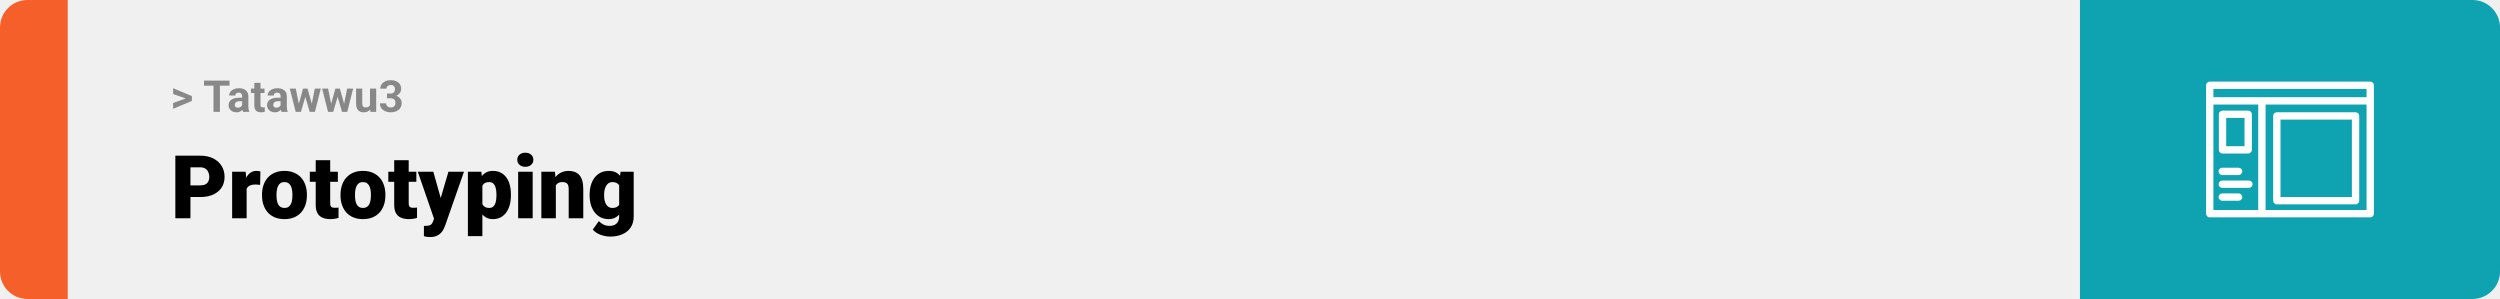
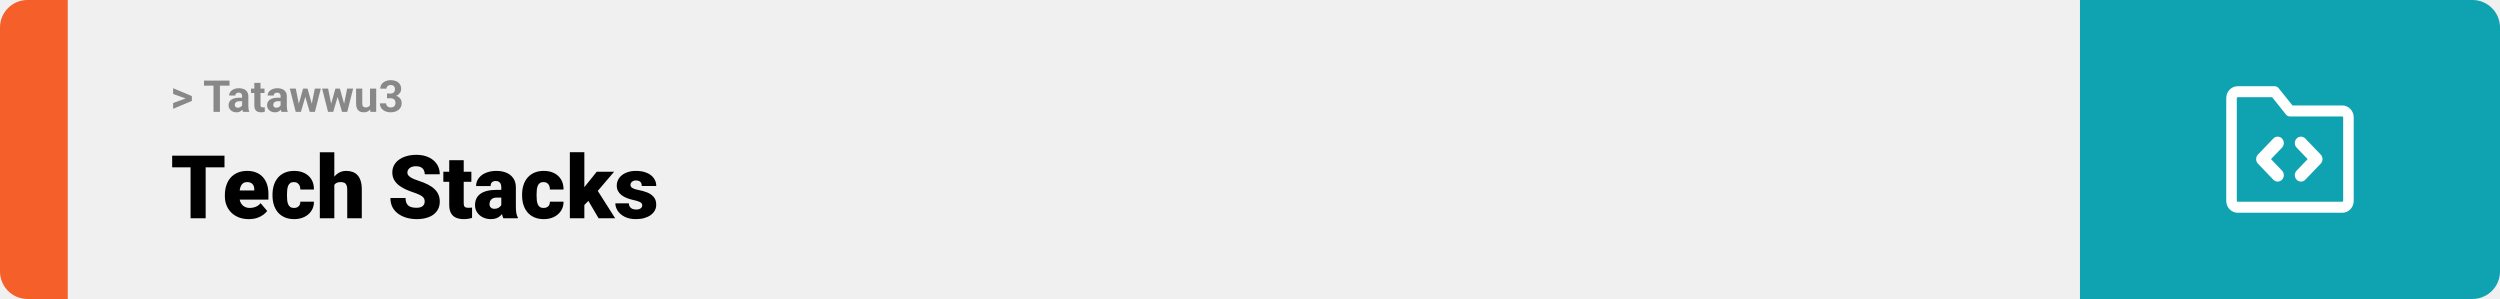
<svg xmlns="http://www.w3.org/2000/svg" width="1363" height="163" viewBox="0 0 1363 163" fill="none">
  <path d="M0 15C0 6.716 6.716 0 15 0H37V163H15C6.716 163 0 156.284 0 148V15Z" fill="#F45F2A" />
  <rect width="1097" height="163" transform="translate(37)" fill="#F0F0F0" />
  <path d="M101.906 53.922L94.394 51.238V48.086L104.602 52.375V54.637L101.906 53.922ZM94.394 56.172L101.918 53.43L104.602 52.785V55.035L94.394 59.324V56.172ZM119.895 43.938V61H116.391V43.938H119.895ZM125.145 43.938V46.691H111.223V43.938H125.145ZM132 58.141V52.492C132 52.086 131.934 51.738 131.801 51.449C131.668 51.152 131.461 50.922 131.18 50.758C130.906 50.594 130.551 50.512 130.113 50.512C129.738 50.512 129.414 50.578 129.141 50.711C128.867 50.836 128.656 51.02 128.508 51.262C128.359 51.496 128.285 51.773 128.285 52.094H124.91C124.91 51.555 125.035 51.043 125.285 50.559C125.535 50.074 125.898 49.648 126.375 49.281C126.852 48.906 127.418 48.613 128.074 48.402C128.738 48.191 129.48 48.086 130.301 48.086C131.285 48.086 132.16 48.25 132.926 48.578C133.691 48.906 134.293 49.398 134.73 50.055C135.176 50.711 135.398 51.531 135.398 52.516V57.941C135.398 58.637 135.441 59.207 135.527 59.652C135.613 60.09 135.738 60.473 135.902 60.801V61H132.492C132.328 60.656 132.203 60.227 132.117 59.711C132.039 59.188 132 58.664 132 58.141ZM132.445 53.277L132.469 55.188H130.582C130.137 55.188 129.75 55.238 129.422 55.34C129.094 55.441 128.824 55.586 128.613 55.773C128.402 55.953 128.246 56.164 128.145 56.406C128.051 56.648 128.004 56.914 128.004 57.203C128.004 57.492 128.07 57.754 128.203 57.988C128.336 58.215 128.527 58.395 128.777 58.527C129.027 58.652 129.32 58.715 129.656 58.715C130.164 58.715 130.605 58.613 130.98 58.41C131.355 58.207 131.645 57.957 131.848 57.66C132.059 57.363 132.168 57.082 132.176 56.816L133.066 58.246C132.941 58.566 132.77 58.898 132.551 59.242C132.34 59.586 132.07 59.91 131.742 60.215C131.414 60.512 131.02 60.758 130.559 60.953C130.098 61.141 129.551 61.234 128.918 61.234C128.113 61.234 127.383 61.074 126.727 60.754C126.078 60.426 125.562 59.977 125.18 59.406C124.805 58.828 124.617 58.172 124.617 57.438C124.617 56.773 124.742 56.184 124.992 55.668C125.242 55.152 125.609 54.719 126.094 54.367C126.586 54.008 127.199 53.738 127.934 53.559C128.668 53.371 129.52 53.277 130.488 53.277H132.445ZM144.211 48.32V50.711H136.828V48.32H144.211ZM138.656 45.191H142.031V57.18C142.031 57.547 142.078 57.828 142.172 58.023C142.273 58.219 142.422 58.355 142.617 58.434C142.812 58.504 143.059 58.539 143.355 58.539C143.566 58.539 143.754 58.531 143.918 58.516C144.09 58.492 144.234 58.469 144.352 58.445L144.363 60.93C144.074 61.023 143.762 61.098 143.426 61.152C143.09 61.207 142.719 61.234 142.312 61.234C141.57 61.234 140.922 61.113 140.367 60.871C139.82 60.621 139.398 60.223 139.102 59.676C138.805 59.129 138.656 58.41 138.656 57.52V45.191ZM152.977 58.141V52.492C152.977 52.086 152.91 51.738 152.777 51.449C152.645 51.152 152.438 50.922 152.156 50.758C151.883 50.594 151.527 50.512 151.09 50.512C150.715 50.512 150.391 50.578 150.117 50.711C149.844 50.836 149.633 51.02 149.484 51.262C149.336 51.496 149.262 51.773 149.262 52.094H145.887C145.887 51.555 146.012 51.043 146.262 50.559C146.512 50.074 146.875 49.648 147.352 49.281C147.828 48.906 148.395 48.613 149.051 48.402C149.715 48.191 150.457 48.086 151.277 48.086C152.262 48.086 153.137 48.25 153.902 48.578C154.668 48.906 155.27 49.398 155.707 50.055C156.152 50.711 156.375 51.531 156.375 52.516V57.941C156.375 58.637 156.418 59.207 156.504 59.652C156.59 60.09 156.715 60.473 156.879 60.801V61H153.469C153.305 60.656 153.18 60.227 153.094 59.711C153.016 59.188 152.977 58.664 152.977 58.141ZM153.422 53.277L153.445 55.188H151.559C151.113 55.188 150.727 55.238 150.398 55.34C150.07 55.441 149.801 55.586 149.59 55.773C149.379 55.953 149.223 56.164 149.121 56.406C149.027 56.648 148.98 56.914 148.98 57.203C148.98 57.492 149.047 57.754 149.18 57.988C149.312 58.215 149.504 58.395 149.754 58.527C150.004 58.652 150.297 58.715 150.633 58.715C151.141 58.715 151.582 58.613 151.957 58.41C152.332 58.207 152.621 57.957 152.824 57.66C153.035 57.363 153.145 57.082 153.152 56.816L154.043 58.246C153.918 58.566 153.746 58.898 153.527 59.242C153.316 59.586 153.047 59.91 152.719 60.215C152.391 60.512 151.996 60.758 151.535 60.953C151.074 61.141 150.527 61.234 149.895 61.234C149.09 61.234 148.359 61.074 147.703 60.754C147.055 60.426 146.539 59.977 146.156 59.406C145.781 58.828 145.594 58.172 145.594 57.438C145.594 56.773 145.719 56.184 145.969 55.668C146.219 55.152 146.586 54.719 147.07 54.367C147.562 54.008 148.176 53.738 148.91 53.559C149.645 53.371 150.496 53.277 151.465 53.277H153.422ZM162.598 57.719L165.234 48.32H167.379L166.688 52.012L164.051 61H162.258L162.598 57.719ZM161.262 48.32L163.148 57.707L163.324 61H161.215L158.004 48.32H161.262ZM169.793 57.555L171.633 48.32H174.902L171.691 61H169.594L169.793 57.555ZM167.672 48.32L170.297 57.648L170.66 61H168.855L166.219 52.023L165.551 48.32H167.672ZM180.223 57.719L182.859 48.32H185.004L184.312 52.012L181.676 61H179.883L180.223 57.719ZM178.887 48.32L180.773 57.707L180.949 61H178.84L175.629 48.32H178.887ZM187.418 57.555L189.258 48.32H192.527L189.316 61H187.219L187.418 57.555ZM185.297 48.32L187.922 57.648L188.285 61H186.48L183.844 52.023L183.176 48.32H185.297ZM201.727 57.965V48.32H205.102V61H201.926L201.727 57.965ZM202.102 55.363L203.098 55.34C203.098 56.184 203 56.969 202.805 57.695C202.609 58.414 202.316 59.039 201.926 59.57C201.535 60.094 201.043 60.504 200.449 60.801C199.855 61.09 199.156 61.234 198.352 61.234C197.734 61.234 197.164 61.148 196.641 60.977C196.125 60.797 195.68 60.52 195.305 60.145C194.938 59.762 194.648 59.273 194.438 58.68C194.234 58.078 194.133 57.355 194.133 56.512V48.32H197.508V56.535C197.508 56.91 197.551 57.227 197.637 57.484C197.73 57.742 197.859 57.953 198.023 58.117C198.188 58.281 198.379 58.398 198.598 58.469C198.824 58.539 199.074 58.574 199.348 58.574C200.043 58.574 200.59 58.434 200.988 58.152C201.395 57.871 201.68 57.488 201.844 57.004C202.016 56.512 202.102 55.965 202.102 55.363ZM210.996 51.004H212.801C213.379 51.004 213.855 50.906 214.23 50.711C214.605 50.508 214.883 50.227 215.062 49.867C215.25 49.5 215.344 49.074 215.344 48.59C215.344 48.152 215.258 47.766 215.086 47.43C214.922 47.086 214.668 46.82 214.324 46.633C213.98 46.438 213.547 46.34 213.023 46.34C212.609 46.34 212.227 46.422 211.875 46.586C211.523 46.75 211.242 46.98 211.031 47.277C210.82 47.574 210.715 47.934 210.715 48.355H207.328C207.328 47.418 207.578 46.602 208.078 45.906C208.586 45.211 209.266 44.668 210.117 44.277C210.969 43.887 211.906 43.691 212.93 43.691C214.086 43.691 215.098 43.879 215.965 44.254C216.832 44.621 217.508 45.164 217.992 45.883C218.477 46.602 218.719 47.492 218.719 48.555C218.719 49.094 218.594 49.617 218.344 50.125C218.094 50.625 217.734 51.078 217.266 51.484C216.805 51.883 216.242 52.203 215.578 52.445C214.914 52.68 214.168 52.797 213.34 52.797H210.996V51.004ZM210.996 53.57V51.824H213.34C214.27 51.824 215.086 51.93 215.789 52.141C216.492 52.352 217.082 52.656 217.559 53.055C218.035 53.445 218.395 53.91 218.637 54.449C218.879 54.98 219 55.57 219 56.219C219 57.016 218.848 57.727 218.543 58.352C218.238 58.969 217.809 59.492 217.254 59.922C216.707 60.352 216.066 60.68 215.332 60.906C214.598 61.125 213.797 61.234 212.93 61.234C212.211 61.234 211.504 61.137 210.809 60.941C210.121 60.738 209.496 60.438 208.934 60.039C208.379 59.633 207.934 59.125 207.598 58.516C207.27 57.898 207.105 57.168 207.105 56.324H210.492C210.492 56.762 210.602 57.152 210.82 57.496C211.039 57.84 211.34 58.109 211.723 58.305C212.113 58.5 212.547 58.598 213.023 58.598C213.562 58.598 214.023 58.5 214.406 58.305C214.797 58.102 215.094 57.82 215.297 57.461C215.508 57.094 215.613 56.668 215.613 56.184C215.613 55.559 215.5 55.059 215.273 54.684C215.047 54.301 214.723 54.02 214.301 53.84C213.879 53.66 213.379 53.57 212.801 53.57H210.996Z" fill="#888888" />
-   <path d="M109.219 107.422H100.734V101.07H109.219C110.375 101.07 111.312 100.875 112.031 100.484C112.75 100.094 113.273 99.555 113.602 98.867C113.945 98.164 114.117 97.375 114.117 96.5C114.117 95.562 113.945 94.695 113.602 93.898C113.273 93.102 112.75 92.461 112.031 91.977C111.312 91.477 110.375 91.227 109.219 91.227H103.828V119H95.602V84.875H109.219C111.953 84.875 114.305 85.375 116.273 86.375C118.258 87.375 119.781 88.75 120.844 90.5C121.906 92.234 122.438 94.219 122.438 96.453C122.438 98.656 121.906 100.578 120.844 102.219C119.781 103.859 118.258 105.141 116.273 106.062C114.305 106.969 111.953 107.422 109.219 107.422ZM134.461 99.922V119H126.562V93.641H133.945L134.461 99.922ZM141.961 93.453L141.82 100.789C141.508 100.758 141.086 100.719 140.555 100.672C140.023 100.625 139.578 100.602 139.219 100.602C138.297 100.602 137.5 100.711 136.828 100.93C136.172 101.133 135.625 101.445 135.188 101.867C134.766 102.273 134.453 102.789 134.25 103.414C134.062 104.039 133.977 104.766 133.992 105.594L132.562 104.656C132.562 102.953 132.727 101.406 133.055 100.016C133.398 98.609 133.883 97.398 134.508 96.383C135.133 95.352 135.891 94.562 136.781 94.016C137.672 93.453 138.672 93.172 139.781 93.172C140.172 93.172 140.555 93.195 140.93 93.242C141.32 93.289 141.664 93.359 141.961 93.453ZM142.852 106.578V106.086C142.852 104.227 143.117 102.516 143.648 100.953C144.18 99.375 144.961 98.008 145.992 96.852C147.023 95.695 148.297 94.797 149.812 94.156C151.328 93.5 153.078 93.172 155.062 93.172C157.062 93.172 158.82 93.5 160.336 94.156C161.867 94.797 163.148 95.695 164.18 96.852C165.211 98.008 165.992 99.375 166.523 100.953C167.055 102.516 167.32 104.227 167.32 106.086V106.578C167.32 108.422 167.055 110.133 166.523 111.711C165.992 113.273 165.211 114.641 164.18 115.812C163.148 116.969 161.875 117.867 160.359 118.508C158.844 119.148 157.094 119.469 155.109 119.469C153.125 119.469 151.367 119.148 149.836 118.508C148.305 117.867 147.023 116.969 145.992 115.812C144.961 114.641 144.18 113.273 143.648 111.711C143.117 110.133 142.852 108.422 142.852 106.578ZM150.75 106.086V106.578C150.75 107.531 150.82 108.422 150.961 109.25C151.102 110.078 151.336 110.805 151.664 111.43C151.992 112.039 152.438 112.516 153 112.859C153.562 113.203 154.266 113.375 155.109 113.375C155.938 113.375 156.625 113.203 157.172 112.859C157.734 112.516 158.18 112.039 158.508 111.43C158.836 110.805 159.07 110.078 159.211 109.25C159.352 108.422 159.422 107.531 159.422 106.578V106.086C159.422 105.164 159.352 104.297 159.211 103.484C159.07 102.656 158.836 101.93 158.508 101.305C158.18 100.664 157.734 100.164 157.172 99.805C156.609 99.445 155.906 99.266 155.062 99.266C154.234 99.266 153.539 99.445 152.977 99.805C152.43 100.164 151.992 100.664 151.664 101.305C151.336 101.93 151.102 102.656 150.961 103.484C150.82 104.297 150.75 105.164 150.75 106.086ZM184.195 93.641V99.125H168.914V93.641H184.195ZM172.125 87.336H180.023V110.727C180.023 111.398 180.102 111.922 180.258 112.297C180.414 112.656 180.68 112.914 181.055 113.07C181.445 113.211 181.961 113.281 182.602 113.281C183.055 113.281 183.43 113.273 183.727 113.258C184.023 113.227 184.305 113.188 184.57 113.141V118.789C183.898 119.008 183.195 119.172 182.461 119.281C181.727 119.406 180.945 119.469 180.117 119.469C178.43 119.469 176.984 119.203 175.781 118.672C174.594 118.141 173.688 117.305 173.062 116.164C172.438 115.023 172.125 113.539 172.125 111.711V87.336ZM185.648 106.578V106.086C185.648 104.227 185.914 102.516 186.445 100.953C186.977 99.375 187.758 98.008 188.789 96.852C189.82 95.695 191.094 94.797 192.609 94.156C194.125 93.5 195.875 93.172 197.859 93.172C199.859 93.172 201.617 93.5 203.133 94.156C204.664 94.797 205.945 95.695 206.977 96.852C208.008 98.008 208.789 99.375 209.32 100.953C209.852 102.516 210.117 104.227 210.117 106.086V106.578C210.117 108.422 209.852 110.133 209.32 111.711C208.789 113.273 208.008 114.641 206.977 115.812C205.945 116.969 204.672 117.867 203.156 118.508C201.641 119.148 199.891 119.469 197.906 119.469C195.922 119.469 194.164 119.148 192.633 118.508C191.102 117.867 189.82 116.969 188.789 115.812C187.758 114.641 186.977 113.273 186.445 111.711C185.914 110.133 185.648 108.422 185.648 106.578ZM193.547 106.086V106.578C193.547 107.531 193.617 108.422 193.758 109.25C193.898 110.078 194.133 110.805 194.461 111.43C194.789 112.039 195.234 112.516 195.797 112.859C196.359 113.203 197.062 113.375 197.906 113.375C198.734 113.375 199.422 113.203 199.969 112.859C200.531 112.516 200.977 112.039 201.305 111.43C201.633 110.805 201.867 110.078 202.008 109.25C202.148 108.422 202.219 107.531 202.219 106.578V106.086C202.219 105.164 202.148 104.297 202.008 103.484C201.867 102.656 201.633 101.93 201.305 101.305C200.977 100.664 200.531 100.164 199.969 99.805C199.406 99.445 198.703 99.266 197.859 99.266C197.031 99.266 196.336 99.445 195.773 99.805C195.227 100.164 194.789 100.664 194.461 101.305C194.133 101.93 193.898 102.656 193.758 103.484C193.617 104.297 193.547 105.164 193.547 106.086ZM226.992 93.641V99.125H211.711V93.641H226.992ZM214.922 87.336H222.82V110.727C222.82 111.398 222.898 111.922 223.055 112.297C223.211 112.656 223.477 112.914 223.852 113.07C224.242 113.211 224.758 113.281 225.398 113.281C225.852 113.281 226.227 113.273 226.523 113.258C226.82 113.227 227.102 113.188 227.367 113.141V118.789C226.695 119.008 225.992 119.172 225.258 119.281C224.523 119.406 223.742 119.469 222.914 119.469C221.227 119.469 219.781 119.203 218.578 118.672C217.391 118.141 216.484 117.305 215.859 116.164C215.234 115.023 214.922 113.539 214.922 111.711V87.336ZM237.914 116.023L244.477 93.641H252.961L242.766 122.773C242.547 123.414 242.258 124.102 241.898 124.836C241.539 125.586 241.047 126.297 240.422 126.969C239.797 127.641 238.992 128.188 238.008 128.609C237.039 129.031 235.836 129.242 234.398 129.242C233.633 129.242 233.07 129.203 232.711 129.125C232.367 129.062 231.836 128.945 231.117 128.773V123.125C231.32 123.125 231.492 123.125 231.633 123.125C231.789 123.125 231.961 123.125 232.148 123.125C232.992 123.125 233.664 123.039 234.164 122.867C234.68 122.695 235.07 122.445 235.336 122.117C235.617 121.789 235.836 121.391 235.992 120.922L237.914 116.023ZM236.25 93.641L241.242 111.383L242.109 119.75H236.812L227.789 93.641H236.25ZM262.992 98.516V128.75H255.094V93.641H262.453L262.992 98.516ZM278.555 106.016V106.508C278.555 108.352 278.344 110.062 277.922 111.641C277.5 113.219 276.875 114.594 276.047 115.766C275.219 116.938 274.188 117.852 272.953 118.508C271.734 119.148 270.32 119.469 268.711 119.469C267.195 119.469 265.891 119.133 264.797 118.461C263.703 117.789 262.789 116.859 262.055 115.672C261.32 114.484 260.727 113.125 260.273 111.594C259.82 110.062 259.461 108.445 259.195 106.742V106.109C259.461 104.281 259.82 102.586 260.273 101.023C260.727 99.445 261.32 98.07 262.055 96.898C262.789 95.727 263.695 94.812 264.773 94.156C265.867 93.5 267.172 93.172 268.688 93.172C270.297 93.172 271.711 93.477 272.93 94.086C274.164 94.695 275.195 95.57 276.023 96.711C276.867 97.836 277.5 99.188 277.922 100.766C278.344 102.344 278.555 104.094 278.555 106.016ZM270.656 106.508V106.016C270.656 105.031 270.586 104.133 270.445 103.32C270.305 102.492 270.078 101.773 269.766 101.164C269.469 100.555 269.07 100.086 268.57 99.758C268.07 99.43 267.453 99.266 266.719 99.266C265.875 99.266 265.164 99.398 264.586 99.664C264.023 99.914 263.57 100.305 263.227 100.836C262.898 101.352 262.664 102 262.523 102.781C262.398 103.547 262.344 104.445 262.359 105.477V107.398C262.328 108.586 262.445 109.633 262.711 110.539C262.977 111.43 263.438 112.125 264.094 112.625C264.75 113.125 265.641 113.375 266.766 113.375C267.516 113.375 268.141 113.203 268.641 112.859C269.141 112.5 269.539 112.008 269.836 111.383C270.133 110.742 270.344 110.008 270.469 109.18C270.594 108.352 270.656 107.461 270.656 106.508ZM290.414 93.641V119H282.492V93.641H290.414ZM282.023 87.102C282.023 85.977 282.43 85.055 283.242 84.336C284.055 83.617 285.109 83.258 286.406 83.258C287.703 83.258 288.758 83.617 289.57 84.336C290.383 85.055 290.789 85.977 290.789 87.102C290.789 88.227 290.383 89.148 289.57 89.867C288.758 90.586 287.703 90.945 286.406 90.945C285.109 90.945 284.055 90.586 283.242 89.867C282.43 89.148 282.023 88.227 282.023 87.102ZM303.047 99.055V119H295.148V93.641H302.555L303.047 99.055ZM302.109 105.453L300.258 105.5C300.258 103.562 300.492 101.836 300.961 100.32C301.43 98.789 302.094 97.492 302.953 96.43C303.812 95.367 304.836 94.562 306.023 94.016C307.227 93.453 308.562 93.172 310.031 93.172C311.203 93.172 312.273 93.344 313.242 93.688C314.227 94.031 315.07 94.586 315.773 95.352C316.492 96.117 317.039 97.133 317.414 98.398C317.805 99.648 318 101.195 318 103.039V119H310.055V103.016C310.055 102 309.914 101.227 309.633 100.695C309.352 100.148 308.945 99.773 308.414 99.57C307.883 99.367 307.234 99.266 306.469 99.266C305.656 99.266 304.969 99.422 304.406 99.734C303.844 100.047 303.391 100.484 303.047 101.047C302.719 101.594 302.477 102.242 302.32 102.992C302.18 103.742 302.109 104.562 302.109 105.453ZM338.32 93.641H345.492V118.016C345.492 120.359 344.953 122.344 343.875 123.969C342.797 125.609 341.289 126.852 339.352 127.695C337.43 128.555 335.18 128.984 332.602 128.984C331.461 128.984 330.297 128.836 329.109 128.539C327.922 128.258 326.812 127.836 325.781 127.273C324.75 126.711 323.883 126.016 323.18 125.188L326.484 120.547C327.125 121.266 327.93 121.875 328.898 122.375C329.867 122.891 331.008 123.148 332.32 123.148C333.461 123.148 334.414 122.945 335.18 122.539C335.961 122.133 336.555 121.539 336.961 120.758C337.367 119.992 337.57 119.062 337.57 117.969V99.641L338.32 93.641ZM321.469 106.625V106.133C321.469 104.211 321.703 102.461 322.172 100.883C322.656 99.289 323.344 97.922 324.234 96.781C325.141 95.625 326.234 94.734 327.516 94.109C328.797 93.484 330.242 93.172 331.852 93.172C333.586 93.172 335.008 93.508 336.117 94.18C337.242 94.836 338.141 95.758 338.812 96.945C339.5 98.133 340.031 99.523 340.406 101.117C340.797 102.695 341.125 104.398 341.391 106.227V106.812C341.125 108.531 340.758 110.156 340.289 111.688C339.836 113.203 339.242 114.547 338.508 115.719C337.773 116.891 336.852 117.812 335.742 118.484C334.648 119.141 333.336 119.469 331.805 119.469C330.211 119.469 328.773 119.148 327.492 118.508C326.227 117.867 325.141 116.969 324.234 115.812C323.344 114.656 322.656 113.297 322.172 111.734C321.703 110.172 321.469 108.469 321.469 106.625ZM329.367 106.133V106.625C329.367 107.578 329.453 108.461 329.625 109.273C329.812 110.086 330.094 110.805 330.469 111.43C330.844 112.039 331.305 112.516 331.852 112.859C332.414 113.203 333.07 113.375 333.82 113.375C334.961 113.375 335.883 113.133 336.586 112.648C337.289 112.164 337.797 111.477 338.109 110.586C338.422 109.695 338.555 108.648 338.508 107.445V105.594C338.539 104.562 338.469 103.656 338.297 102.875C338.125 102.078 337.852 101.414 337.477 100.883C337.117 100.352 336.633 99.953 336.023 99.688C335.43 99.406 334.711 99.266 333.867 99.266C333.133 99.266 332.484 99.438 331.922 99.781C331.359 100.125 330.891 100.609 330.516 101.234C330.141 101.844 329.852 102.57 329.648 103.414C329.461 104.242 329.367 105.148 329.367 106.133Z" fill="black" />
+   <path d="M112.125 84.875V119H103.898V84.875H112.125ZM122.391 84.875V91.227H93.867V84.875H122.391ZM135.68 119.469C133.617 119.469 131.773 119.148 130.148 118.508C128.523 117.852 127.148 116.953 126.023 115.812C124.914 114.672 124.062 113.359 123.469 111.875C122.891 110.391 122.602 108.82 122.602 107.164V106.273C122.602 104.414 122.859 102.695 123.375 101.117C123.891 99.523 124.656 98.133 125.672 96.945C126.688 95.758 127.961 94.836 129.492 94.18C131.023 93.508 132.805 93.172 134.836 93.172C136.633 93.172 138.242 93.461 139.664 94.039C141.086 94.617 142.289 95.445 143.273 96.523C144.273 97.602 145.031 98.906 145.547 100.438C146.078 101.969 146.344 103.688 146.344 105.594V108.805H125.625V103.859H138.633V103.25C138.648 102.406 138.5 101.688 138.188 101.094C137.891 100.5 137.453 100.047 136.875 99.734C136.297 99.422 135.594 99.266 134.766 99.266C133.906 99.266 133.195 99.453 132.633 99.828C132.086 100.203 131.656 100.719 131.344 101.375C131.047 102.016 130.836 102.758 130.711 103.602C130.586 104.445 130.523 105.336 130.523 106.273V107.164C130.523 108.102 130.648 108.953 130.898 109.719C131.164 110.484 131.539 111.141 132.023 111.688C132.523 112.219 133.117 112.633 133.805 112.93C134.508 113.227 135.305 113.375 136.195 113.375C137.273 113.375 138.336 113.172 139.383 112.766C140.43 112.359 141.328 111.688 142.078 110.75L145.664 115.016C145.148 115.75 144.414 116.461 143.461 117.148C142.523 117.836 141.398 118.398 140.086 118.836C138.773 119.258 137.305 119.469 135.68 119.469ZM160.266 113.375C161 113.375 161.625 113.242 162.141 112.977C162.672 112.695 163.07 112.305 163.336 111.805C163.617 111.289 163.75 110.672 163.734 109.953H171.164C171.18 111.859 170.711 113.531 169.758 114.969C168.82 116.391 167.539 117.5 165.914 118.297C164.305 119.078 162.484 119.469 160.453 119.469C158.469 119.469 156.734 119.148 155.25 118.508C153.766 117.852 152.523 116.945 151.523 115.789C150.539 114.617 149.797 113.25 149.297 111.688C148.812 110.125 148.57 108.43 148.57 106.602V106.062C148.57 104.234 148.812 102.539 149.297 100.977C149.797 99.398 150.539 98.031 151.523 96.875C152.523 95.703 153.758 94.797 155.227 94.156C156.711 93.5 158.438 93.172 160.406 93.172C162.516 93.172 164.375 93.57 165.984 94.367C167.609 95.164 168.883 96.32 169.805 97.836C170.727 99.352 171.18 101.188 171.164 103.344H163.734C163.75 102.578 163.633 101.891 163.383 101.281C163.133 100.672 162.742 100.188 162.211 99.828C161.695 99.453 161.031 99.266 160.219 99.266C159.406 99.266 158.75 99.445 158.25 99.805C157.75 100.164 157.367 100.664 157.102 101.305C156.852 101.93 156.68 102.648 156.586 103.461C156.508 104.273 156.469 105.141 156.469 106.062V106.602C156.469 107.539 156.508 108.422 156.586 109.25C156.68 110.062 156.859 110.781 157.125 111.406C157.391 112.016 157.773 112.5 158.273 112.859C158.773 113.203 159.438 113.375 160.266 113.375ZM182.273 83V119H174.375V83H182.273ZM181.336 105.453L179.484 105.5C179.484 103.719 179.703 102.078 180.141 100.578C180.578 99.078 181.203 97.773 182.016 96.664C182.828 95.555 183.805 94.695 184.945 94.086C186.086 93.477 187.352 93.172 188.742 93.172C189.992 93.172 191.133 93.352 192.164 93.711C193.211 94.07 194.109 94.648 194.859 95.445C195.625 96.242 196.211 97.281 196.617 98.562C197.039 99.844 197.25 101.406 197.25 103.25V119H189.305V103.203C189.305 102.172 189.156 101.375 188.859 100.812C188.578 100.234 188.172 99.836 187.641 99.617C187.109 99.383 186.461 99.266 185.695 99.266C184.773 99.266 184.023 99.422 183.445 99.734C182.867 100.047 182.422 100.484 182.109 101.047C181.812 101.594 181.609 102.242 181.5 102.992C181.391 103.742 181.336 104.562 181.336 105.453ZM231.539 109.93C231.539 109.398 231.461 108.922 231.305 108.5C231.148 108.062 230.859 107.656 230.438 107.281C230.016 106.906 229.406 106.531 228.609 106.156C227.828 105.766 226.797 105.359 225.516 104.938C224.016 104.438 222.57 103.875 221.18 103.25C219.789 102.609 218.547 101.867 217.453 101.023C216.359 100.164 215.492 99.164 214.852 98.023C214.211 96.867 213.891 95.523 213.891 93.992C213.891 92.523 214.219 91.203 214.875 90.031C215.531 88.844 216.445 87.836 217.617 87.008C218.805 86.164 220.195 85.523 221.789 85.086C223.383 84.633 225.125 84.406 227.016 84.406C229.516 84.406 231.719 84.844 233.625 85.719C235.547 86.578 237.047 87.805 238.125 89.398C239.219 90.977 239.766 92.844 239.766 95H231.586C231.586 94.141 231.406 93.383 231.047 92.727C230.703 92.07 230.18 91.555 229.477 91.18C228.773 90.805 227.891 90.617 226.828 90.617C225.797 90.617 224.93 90.773 224.227 91.086C223.523 91.398 222.992 91.82 222.633 92.352C222.273 92.867 222.094 93.438 222.094 94.062C222.094 94.578 222.234 95.047 222.516 95.469C222.812 95.875 223.227 96.258 223.758 96.617C224.305 96.977 224.961 97.32 225.727 97.648C226.508 97.977 227.383 98.297 228.352 98.609C230.164 99.188 231.773 99.836 233.18 100.555C234.602 101.258 235.797 102.062 236.766 102.969C237.75 103.859 238.492 104.875 238.992 106.016C239.508 107.156 239.766 108.445 239.766 109.883C239.766 111.414 239.469 112.773 238.875 113.961C238.281 115.148 237.43 116.156 236.32 116.984C235.211 117.797 233.883 118.414 232.336 118.836C230.789 119.258 229.062 119.469 227.156 119.469C225.406 119.469 223.68 119.25 221.977 118.812C220.289 118.359 218.758 117.672 217.383 116.75C216.008 115.812 214.906 114.617 214.078 113.164C213.266 111.695 212.859 109.953 212.859 107.938H221.109C221.109 108.938 221.242 109.781 221.508 110.469C221.773 111.156 222.164 111.711 222.68 112.133C223.195 112.539 223.828 112.836 224.578 113.023C225.328 113.195 226.188 113.281 227.156 113.281C228.203 113.281 229.047 113.133 229.688 112.836C230.328 112.523 230.797 112.117 231.094 111.617C231.391 111.102 231.539 110.539 231.539 109.93ZM256.992 93.641V99.125H241.711V93.641H256.992ZM244.922 87.336H252.82V110.727C252.82 111.398 252.898 111.922 253.055 112.297C253.211 112.656 253.477 112.914 253.852 113.07C254.242 113.211 254.758 113.281 255.398 113.281C255.852 113.281 256.227 113.273 256.523 113.258C256.82 113.227 257.102 113.188 257.367 113.141V118.789C256.695 119.008 255.992 119.172 255.258 119.281C254.523 119.406 253.742 119.469 252.914 119.469C251.227 119.469 249.781 119.203 248.578 118.672C247.391 118.141 246.484 117.305 245.859 116.164C245.234 115.023 244.922 113.539 244.922 111.711V87.336ZM273.305 112.625V102.172C273.305 101.453 273.203 100.836 273 100.32C272.797 99.805 272.477 99.406 272.039 99.125C271.602 98.828 271.016 98.68 270.281 98.68C269.688 98.68 269.18 98.781 268.758 98.984C268.336 99.188 268.016 99.492 267.797 99.898C267.578 100.305 267.469 100.82 267.469 101.445H259.57C259.57 100.273 259.828 99.188 260.344 98.188C260.875 97.172 261.625 96.289 262.594 95.539C263.578 94.789 264.75 94.211 266.109 93.805C267.484 93.383 269.016 93.172 270.703 93.172C272.719 93.172 274.516 93.508 276.094 94.18C277.688 94.852 278.945 95.859 279.867 97.203C280.789 98.531 281.25 100.203 281.25 102.219V112.602C281.25 114.258 281.344 115.516 281.531 116.375C281.719 117.219 281.984 117.961 282.328 118.602V119H274.406C274.031 118.219 273.75 117.266 273.562 116.141C273.391 115 273.305 113.828 273.305 112.625ZM274.266 103.508L274.312 107.727H270.82C270.086 107.727 269.461 107.828 268.945 108.031C268.445 108.234 268.039 108.516 267.727 108.875C267.43 109.219 267.211 109.609 267.07 110.047C266.945 110.484 266.883 110.945 266.883 111.43C266.883 111.898 266.992 112.32 267.211 112.695C267.445 113.055 267.758 113.336 268.148 113.539C268.539 113.742 268.977 113.844 269.461 113.844C270.336 113.844 271.078 113.68 271.688 113.352C272.312 113.008 272.789 112.594 273.117 112.109C273.445 111.625 273.609 111.172 273.609 110.75L275.344 113.984C275.031 114.609 274.672 115.242 274.266 115.883C273.875 116.523 273.383 117.117 272.789 117.664C272.211 118.195 271.5 118.633 270.656 118.977C269.812 119.305 268.789 119.469 267.586 119.469C266.023 119.469 264.586 119.148 263.273 118.508C261.977 117.867 260.938 116.977 260.156 115.836C259.375 114.68 258.984 113.352 258.984 111.852C258.984 110.539 259.219 109.367 259.688 108.336C260.172 107.305 260.898 106.43 261.867 105.711C262.836 104.992 264.07 104.445 265.57 104.07C267.07 103.695 268.836 103.508 270.867 103.508H274.266ZM296.344 113.375C297.078 113.375 297.703 113.242 298.219 112.977C298.75 112.695 299.148 112.305 299.414 111.805C299.695 111.289 299.828 110.672 299.812 109.953H307.242C307.258 111.859 306.789 113.531 305.836 114.969C304.898 116.391 303.617 117.5 301.992 118.297C300.383 119.078 298.562 119.469 296.531 119.469C294.547 119.469 292.812 119.148 291.328 118.508C289.844 117.852 288.602 116.945 287.602 115.789C286.617 114.617 285.875 113.25 285.375 111.688C284.891 110.125 284.648 108.43 284.648 106.602V106.062C284.648 104.234 284.891 102.539 285.375 100.977C285.875 99.398 286.617 98.031 287.602 96.875C288.602 95.703 289.836 94.797 291.305 94.156C292.789 93.5 294.516 93.172 296.484 93.172C298.594 93.172 300.453 93.57 302.062 94.367C303.688 95.164 304.961 96.32 305.883 97.836C306.805 99.352 307.258 101.188 307.242 103.344H299.812C299.828 102.578 299.711 101.891 299.461 101.281C299.211 100.672 298.82 100.188 298.289 99.828C297.773 99.453 297.109 99.266 296.297 99.266C295.484 99.266 294.828 99.445 294.328 99.805C293.828 100.164 293.445 100.664 293.18 101.305C292.93 101.93 292.758 102.648 292.664 103.461C292.586 104.273 292.547 105.141 292.547 106.062V106.602C292.547 107.539 292.586 108.422 292.664 109.25C292.758 110.062 292.938 110.781 293.203 111.406C293.469 112.016 293.852 112.5 294.352 112.859C294.852 113.203 295.516 113.375 296.344 113.375ZM318.586 82.977V119H310.688V82.977H318.586ZM334.805 93.641L323.789 106.555L318.023 112.32L314.578 107.305L319.383 101.047L325.336 93.641H334.805ZM326.344 119L319.57 107.445L325.406 103.297L335.391 119H326.344ZM350.156 111.875C350.156 111.438 350.008 111.062 349.711 110.75C349.43 110.422 348.93 110.125 348.211 109.859C347.492 109.578 346.484 109.297 345.188 109.016C343.953 108.75 342.789 108.398 341.695 107.961C340.617 107.523 339.672 106.992 338.859 106.367C338.047 105.742 337.406 105 336.938 104.141C336.484 103.281 336.258 102.297 336.258 101.188C336.258 100.109 336.484 99.094 336.938 98.141C337.406 97.172 338.086 96.32 338.977 95.586C339.883 94.836 340.984 94.25 342.281 93.828C343.578 93.391 345.055 93.172 346.711 93.172C348.992 93.172 350.961 93.523 352.617 94.227C354.273 94.914 355.547 95.883 356.438 97.133C357.344 98.367 357.797 99.797 357.797 101.422H349.898C349.898 100.781 349.789 100.234 349.57 99.781C349.367 99.328 349.031 98.984 348.562 98.75C348.094 98.5 347.469 98.375 346.688 98.375C346.141 98.375 345.641 98.477 345.188 98.68C344.75 98.883 344.398 99.164 344.133 99.523C343.867 99.883 343.734 100.305 343.734 100.789C343.734 101.133 343.812 101.445 343.969 101.727C344.141 101.992 344.398 102.242 344.742 102.477C345.086 102.695 345.523 102.898 346.055 103.086C346.586 103.258 347.227 103.414 347.977 103.555C349.68 103.867 351.273 104.312 352.758 104.891C354.242 105.469 355.445 106.289 356.367 107.352C357.305 108.414 357.773 109.844 357.773 111.641C357.773 112.766 357.516 113.805 357 114.758C356.484 115.695 355.742 116.523 354.773 117.242C353.805 117.945 352.641 118.492 351.281 118.883C349.922 119.273 348.391 119.469 346.688 119.469C344.266 119.469 342.219 119.039 340.547 118.18C338.875 117.305 337.609 116.211 336.75 114.898C335.906 113.57 335.484 112.227 335.484 110.867H342.844C342.875 111.648 343.062 112.289 343.406 112.789C343.766 113.289 344.242 113.656 344.836 113.891C345.43 114.125 346.117 114.242 346.898 114.242C347.617 114.242 348.211 114.141 348.68 113.938C349.164 113.734 349.531 113.461 349.781 113.117C350.031 112.758 350.156 112.344 350.156 111.875Z" fill="black" />
  <path d="M1134 0H1348C1356.28 0 1363 6.716 1363 15V148C1363 156.284 1356.28 163 1348 163H1134V0Z" fill="#0FA3B1" />
-   <path fill-rule="evenodd" clip-rule="evenodd" d="M1202.75 46.502C1202.75 45.397 1203.65 44.502 1204.75 44.502H1292.25C1293.35 44.502 1294.25 45.397 1294.25 46.502V116.498C1294.25 117.603 1293.35 118.498 1292.25 118.498H1204.75C1203.65 118.498 1202.75 117.603 1202.75 116.498V46.502ZM1206.75 48.502V52.996H1290.25V48.502H1206.75ZM1290.25 56.996H1235.19V114.498H1290.25V56.996ZM1231.19 114.498V56.996H1206.75V114.498H1231.19Z" fill="white" />
-   <path fill-rule="evenodd" clip-rule="evenodd" d="M1209.72 62.302C1209.72 61.198 1210.62 60.302 1211.72 60.302H1225.72C1226.83 60.302 1227.72 61.198 1227.72 62.302V81.697C1227.72 82.802 1226.83 83.697 1225.72 83.697H1211.72C1210.62 83.697 1209.72 82.802 1209.72 81.697V62.302ZM1213.72 64.302V79.697H1223.72V64.302H1213.72ZM1239.33 63.198C1239.33 62.094 1240.22 61.198 1241.33 61.198H1284.25C1285.36 61.198 1286.25 62.094 1286.25 63.198V109.407C1286.25 110.511 1285.36 111.407 1284.25 111.407H1241.33C1240.22 111.407 1239.33 110.511 1239.33 109.407V63.198ZM1243.33 65.198V107.407H1282.25V65.198H1243.33ZM1209.56 93.438C1209.56 92.334 1210.46 91.438 1211.56 91.438H1220.48C1221.59 91.438 1222.48 92.334 1222.48 93.438C1222.48 94.543 1221.59 95.438 1220.48 95.438H1211.56C1210.46 95.438 1209.56 94.543 1209.56 93.438ZM1209.56 100.438C1209.56 99.334 1210.46 98.438 1211.56 98.438H1226.1C1227.21 98.438 1228.1 99.334 1228.1 100.438C1228.1 101.543 1227.21 102.438 1226.1 102.438H1211.56C1210.46 102.438 1209.56 101.543 1209.56 100.438ZM1209.56 107.438C1209.56 106.334 1210.46 105.438 1211.56 105.438H1220.48C1221.59 105.438 1222.48 106.334 1222.48 107.438C1222.48 108.543 1221.59 109.438 1220.48 109.438H1211.56C1210.46 109.438 1209.56 108.543 1209.56 107.438Z" fill="white" />
+   <path fill-rule="evenodd" clip-rule="evenodd" d="M1219.98 53C1219.85 53 1219.73 53.053 1219.64 53.146C1219.55 53.24 1219.5 53.367 1219.5 53.5V109.5C1219.5 109.633 1219.55 109.76 1219.64 109.854C1219.73 109.947 1219.85 110 1219.98 110H1277.02C1277.15 110 1277.27 109.947 1277.36 109.854C1277.45 109.76 1277.5 109.633 1277.5 109.5V64C1277.5 63.867 1277.45 63.74 1277.36 63.646C1277.27 63.553 1277.15 63.5 1277.02 63.5H1248.5C1247.65 63.5 1246.84 63.105 1246.29 62.421L1238.77 53H1219.98ZM1215.58 48.904C1216.74 47.685 1218.33 47 1219.98 47H1240.11C1240.97 47 1241.77 47.395 1242.32 48.079L1249.85 57.5H1277.02C1278.67 57.5 1280.26 58.185 1281.42 59.404C1282.59 60.623 1283.25 62.276 1283.25 64V109.5C1283.25 111.224 1282.59 112.877 1281.42 114.096C1280.26 115.315 1278.67 116 1277.02 116H1219.98C1218.33 116 1216.74 115.315 1215.58 114.096C1214.41 112.877 1213.75 111.224 1213.75 109.5V53.5C1213.75 51.776 1214.41 50.123 1215.58 48.904Z" fill="white" />
+   <path fill-rule="evenodd" clip-rule="evenodd" d="M1244.16 75.525C1245.47 76.892 1245.47 79.108 1244.16 80.475L1238.15 86.75L1244.16 93.025C1245.47 94.392 1245.47 96.608 1244.16 97.975C1242.85 99.342 1240.73 99.342 1239.42 97.975L1231.03 89.225C1229.72 87.858 1229.72 85.642 1231.03 84.275L1239.42 75.525C1240.73 74.158 1242.85 74.158 1244.16 75.525Z" fill="white" />
+   <path fill-rule="evenodd" clip-rule="evenodd" d="M1252.12 97.975C1250.81 96.608 1250.81 94.392 1252.12 93.025L1258.13 86.75L1252.12 80.475C1250.81 79.108 1250.81 76.892 1252.12 75.525C1253.43 74.158 1255.55 74.158 1256.86 75.525L1265.25 84.275C1266.56 85.642 1266.56 87.858 1265.25 89.225L1256.86 97.975C1255.55 99.342 1253.43 99.342 1252.12 97.975Z" fill="white" />
</svg>
